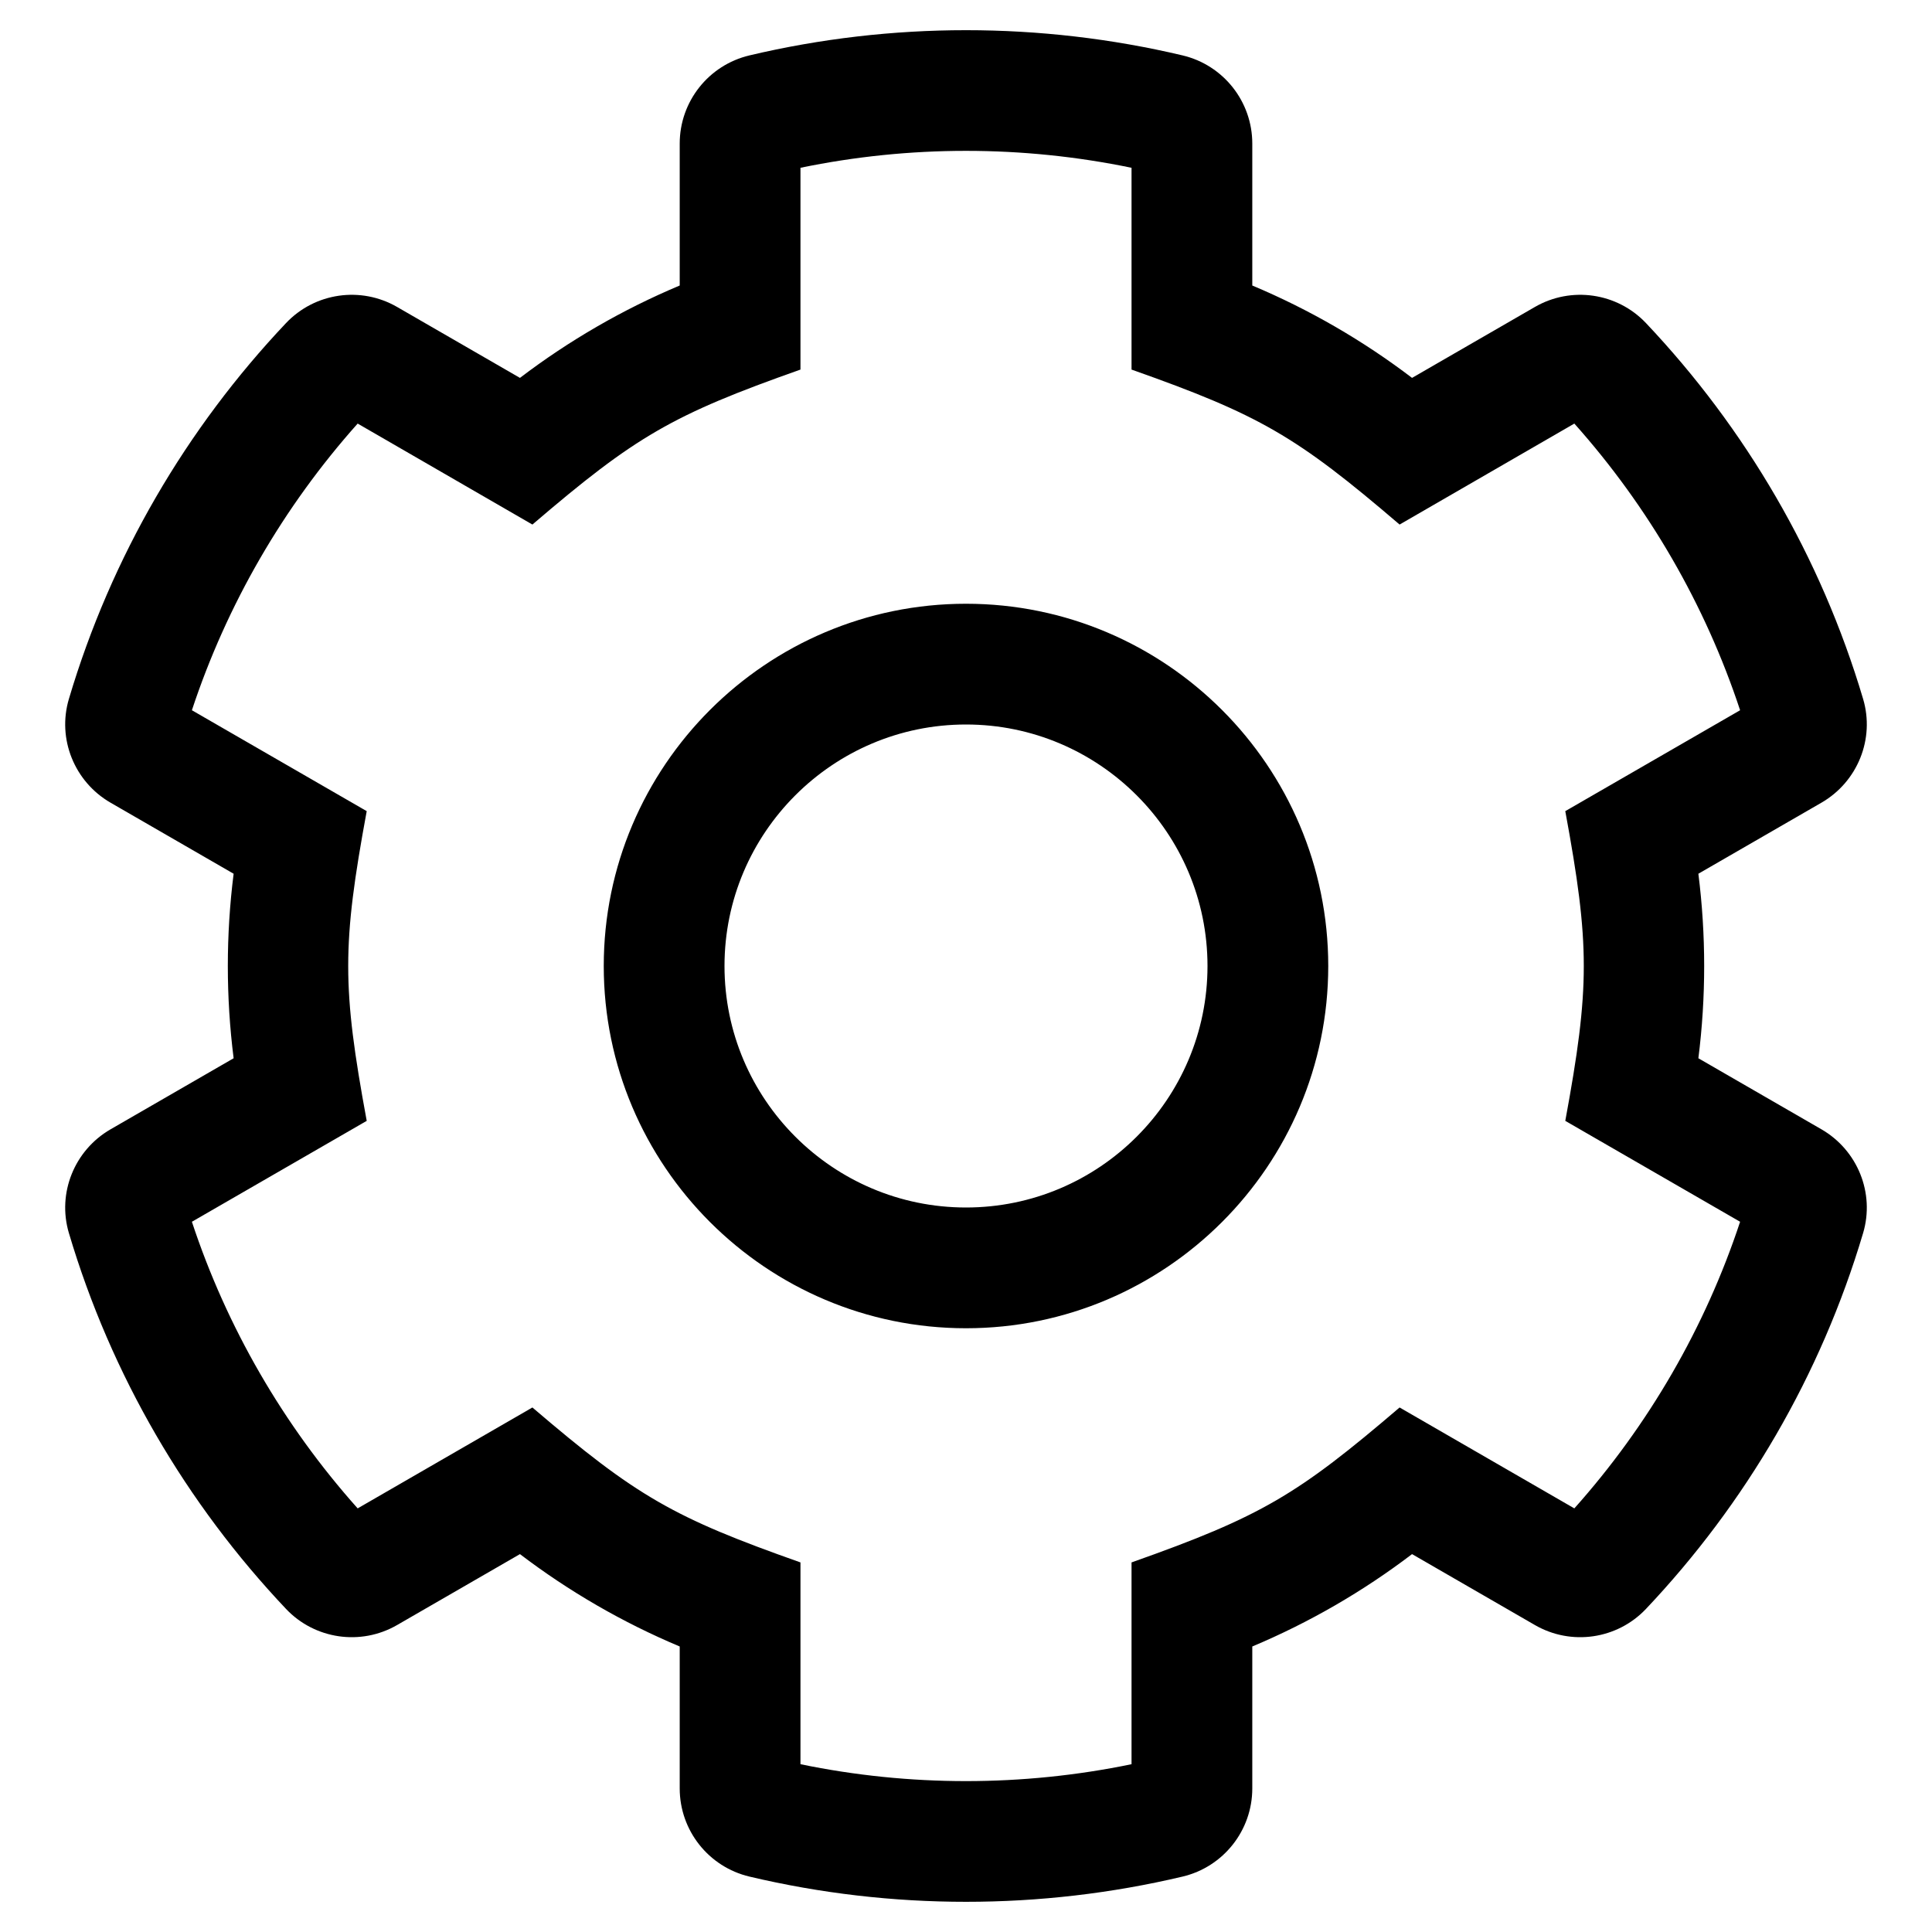
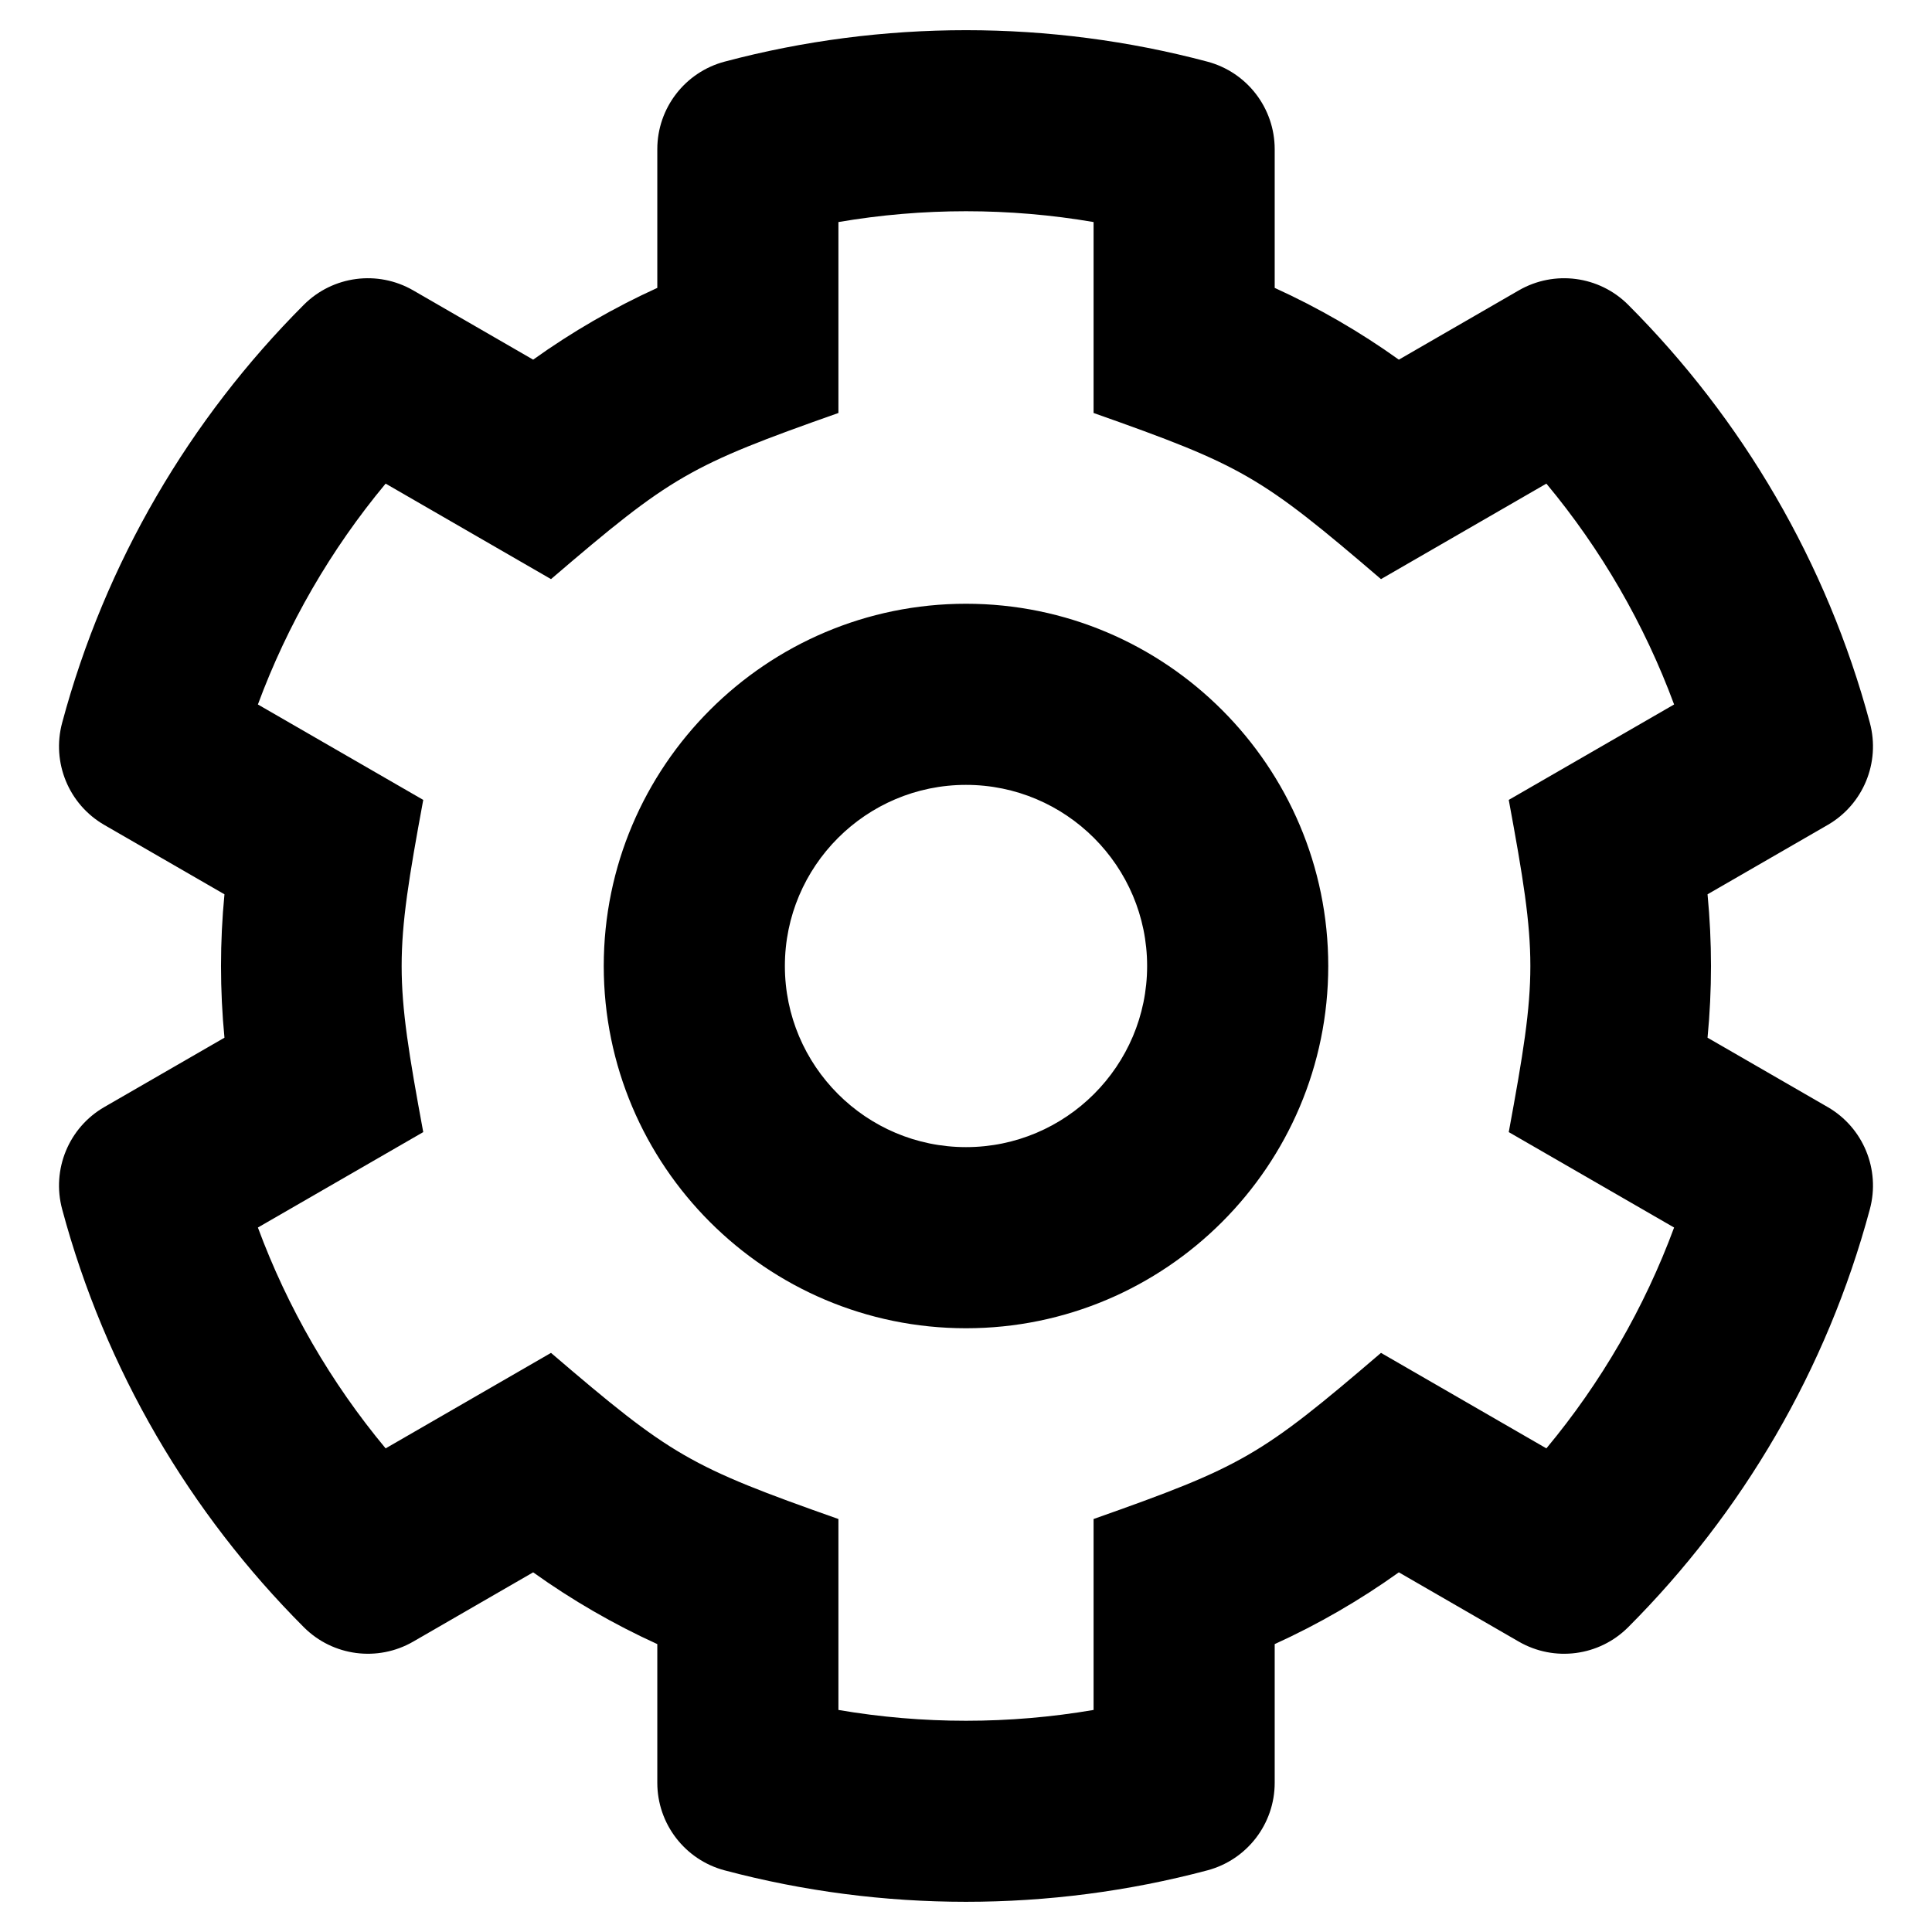
<svg xmlns="http://www.w3.org/2000/svg" viewBox="0 0 512 512">
-   <path d="M482.696 299.276l-32.61-18.827a195.168 195.168 0 0 0 0-48.899l32.61-18.827c9.576-5.528 14.195-16.902 11.046-27.501-11.214-37.749-31.175-71.728-57.535-99.595-7.634-8.07-19.817-9.836-29.437-4.282l-32.562 18.798a194.125 194.125 0 0 0-42.339-24.48V38.049c0-11.13-7.652-20.804-18.484-23.367-37.644-8.909-77.118-8.91-114.77 0-10.831 2.563-18.484 12.236-18.484 23.367v37.614a194.101 194.101 0 0 0-42.339 24.48L105.23 81.345c-9.621-5.554-21.804-3.788-29.437 4.282-26.36 27.867-46.321 61.847-57.535 99.595-3.149 10.599 1.47 21.972 11.046 27.501l32.61 18.827a195.168 195.168 0 0 0 0 48.899l-32.61 18.827c-9.576 5.528-14.195 16.902-11.046 27.501 11.214 37.748 31.175 71.728 57.535 99.595 7.634 8.07 19.817 9.836 29.437 4.283l32.562-18.798a194.08 194.08 0 0 0 42.339 24.479v37.614c0 11.13 7.652 20.804 18.484 23.367 37.645 8.909 77.118 8.91 114.77 0 10.831-2.563 18.484-12.236 18.484-23.367v-37.614a194.138 194.138 0 0 0 42.339-24.479l32.562 18.798c9.62 5.554 21.803 3.788 29.437-4.283 26.36-27.867 46.321-61.847 57.535-99.595 3.149-10.599-1.47-21.972-11.046-27.501zm-65.479 100.461l-46.309-26.74c-26.988 23.071-36.559 28.876-71.039 41.059v53.479a217.145 217.145 0 0 1-87.738 0v-53.479c-33.621-11.879-43.355-17.395-71.039-41.059l-46.309 26.74c-19.71-22.09-34.689-47.989-43.929-75.958l46.329-26.74c-6.535-35.417-6.538-46.644 0-82.079l-46.329-26.74c9.24-27.969 24.22-53.869 43.929-75.969l46.309 26.76c27.377-23.434 37.063-29.065 71.039-41.069V44.464a216.79 216.79 0 0 1 87.738 0v53.479c33.978 12.005 43.665 17.637 71.039 41.069l46.309-26.76c19.709 22.099 34.689 47.999 43.929 75.969l-46.329 26.74c6.536 35.426 6.538 46.644 0 82.079l46.329 26.74c-9.24 27.968-24.219 53.868-43.929 75.957zM256 160c-52.935 0-96 43.065-96 96s43.065 96 96 96 96-43.065 96-96-43.065-96-96-96zm0 160c-35.29 0-64-28.71-64-64s28.71-64 64-64 64 28.71 64 64-28.71 64-64 64z" />
+   <path d="M452.515 237l31.843-18.382c9.426-5.441 13.996-16.542 11.177-27.054-11.404-42.531-33.842-80.547-64.058-110.797-7.68-7.688-19.575-9.246-28.985-3.811l-31.785 18.358a196.276 196.276 0 0 0-32.899-19.02V39.541a24.016 24.016 0 0 0-17.842-23.206c-41.761-11.107-86.117-11.121-127.93-.001-10.519 2.798-17.844 12.321-17.844 23.206v36.753a196.276 196.276 0 0 0-32.899 19.02l-31.785-18.358c-9.41-5.435-21.305-3.877-28.985 3.811-30.216 30.25-52.654 68.265-64.058 110.797-2.819 10.512 1.751 21.613 11.177 27.054L59.485 237a197.715 197.715 0 0 0 0 37.999l-31.843 18.382c-9.426 5.441-13.996 16.542-11.177 27.054 11.404 42.531 33.842 80.547 64.058 110.797 7.68 7.688 19.575 9.246 28.985 3.811l31.785-18.358a196.202 196.202 0 0 0 32.899 19.019v36.753a24.016 24.016 0 0 0 17.842 23.206c41.761 11.107 86.117 11.122 127.93.001 10.519-2.798 17.844-12.321 17.844-23.206v-36.753a196.34 196.34 0 0 0 32.899-19.019l31.785 18.358c9.41 5.435 21.305 3.877 28.985-3.811 30.216-30.25 52.654-68.266 64.058-110.797 2.819-10.512-1.751-21.613-11.177-27.054L452.515 275c1.22-12.65 1.22-25.35 0-38zm-52.679 63.019l43.819 25.289a200.138 200.138 0 0 1-33.849 58.528l-43.829-25.309c-31.984 27.397-36.659 30.077-76.168 44.029v50.599a200.917 200.917 0 0 1-67.618 0v-50.599c-39.504-13.95-44.196-16.642-76.168-44.029l-43.829 25.309a200.15 200.15 0 0 1-33.849-58.528l43.819-25.289c-7.63-41.299-7.634-46.719 0-88.038l-43.819-25.289c7.85-21.229 19.31-41.049 33.849-58.529l43.829 25.309c31.984-27.397 36.66-30.078 76.168-44.029V58.845a200.917 200.917 0 0 1 67.618 0v50.599c39.504 13.95 44.196 16.642 76.168 44.029l43.829-25.309a200.143 200.143 0 0 1 33.849 58.529l-43.819 25.289c7.631 41.3 7.634 46.718 0 88.037zM256 160c-52.935 0-96 43.065-96 96s43.065 96 96 96 96-43.065 96-96-43.065-96-96-96zm0 144c-26.468 0-48-21.532-48-48 0-26.467 21.532-48 48-48s48 21.533 48 48c0 26.468-21.532 48-48 48z" />
</svg>
